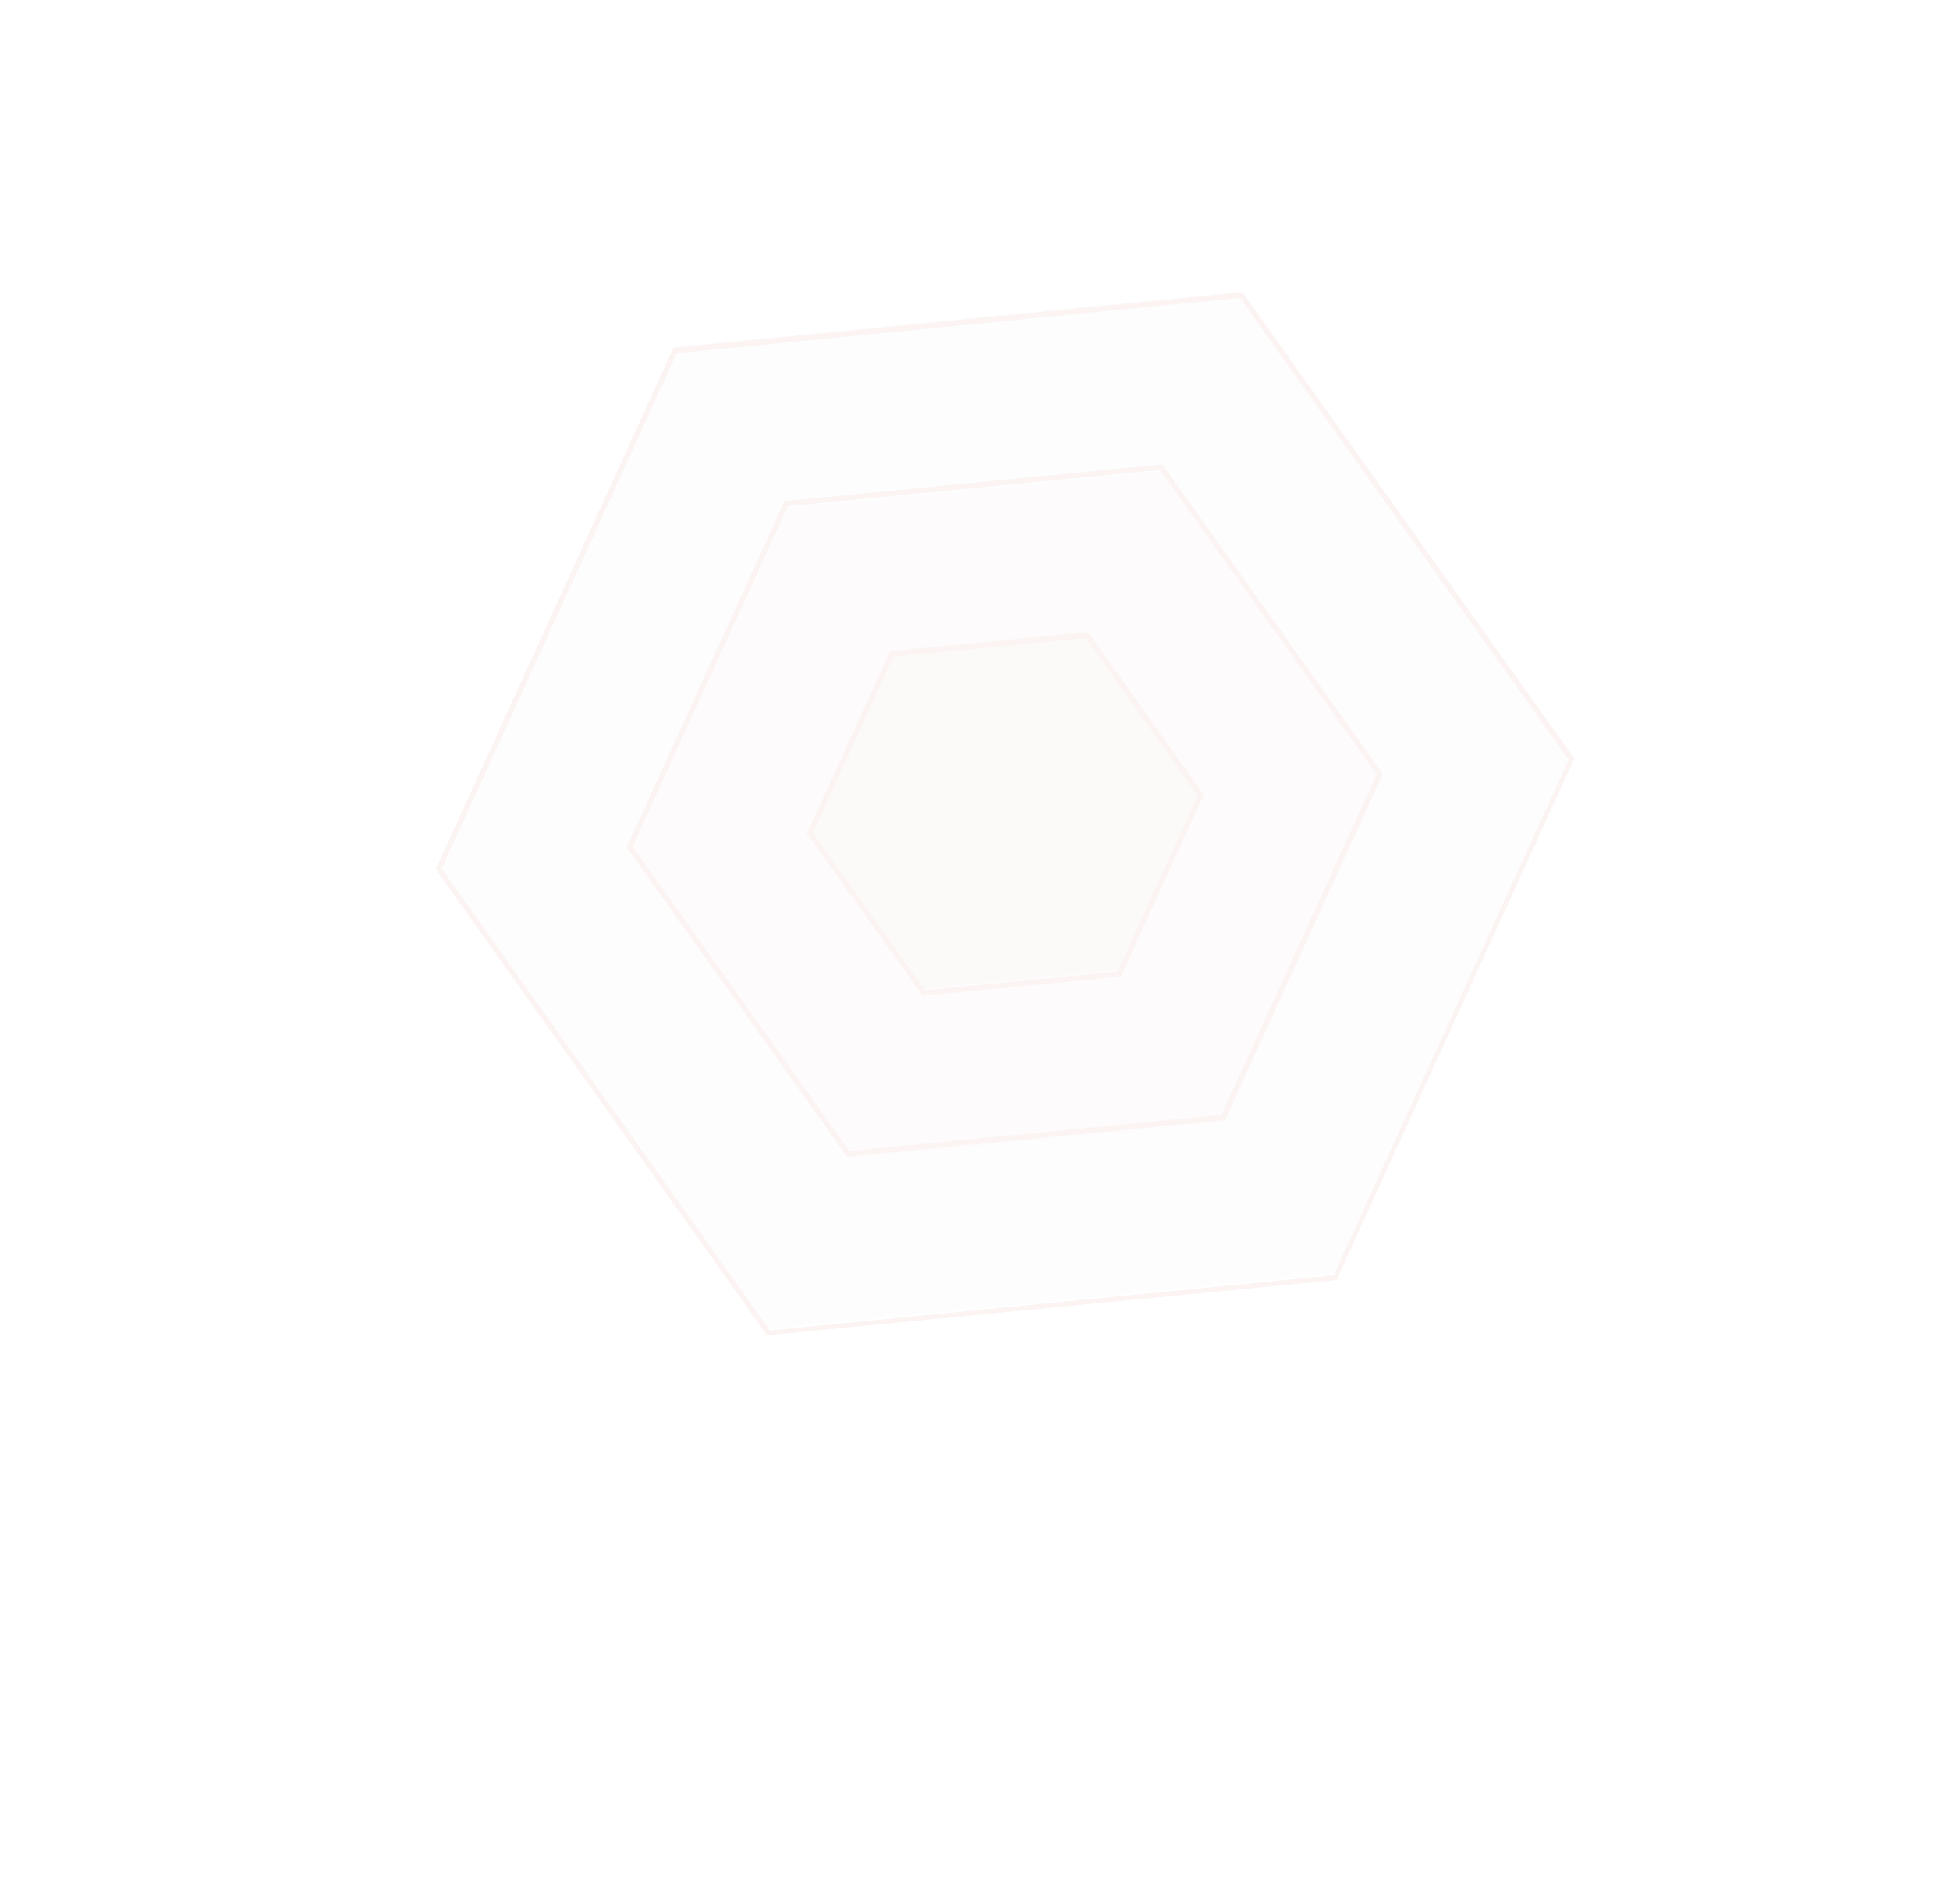
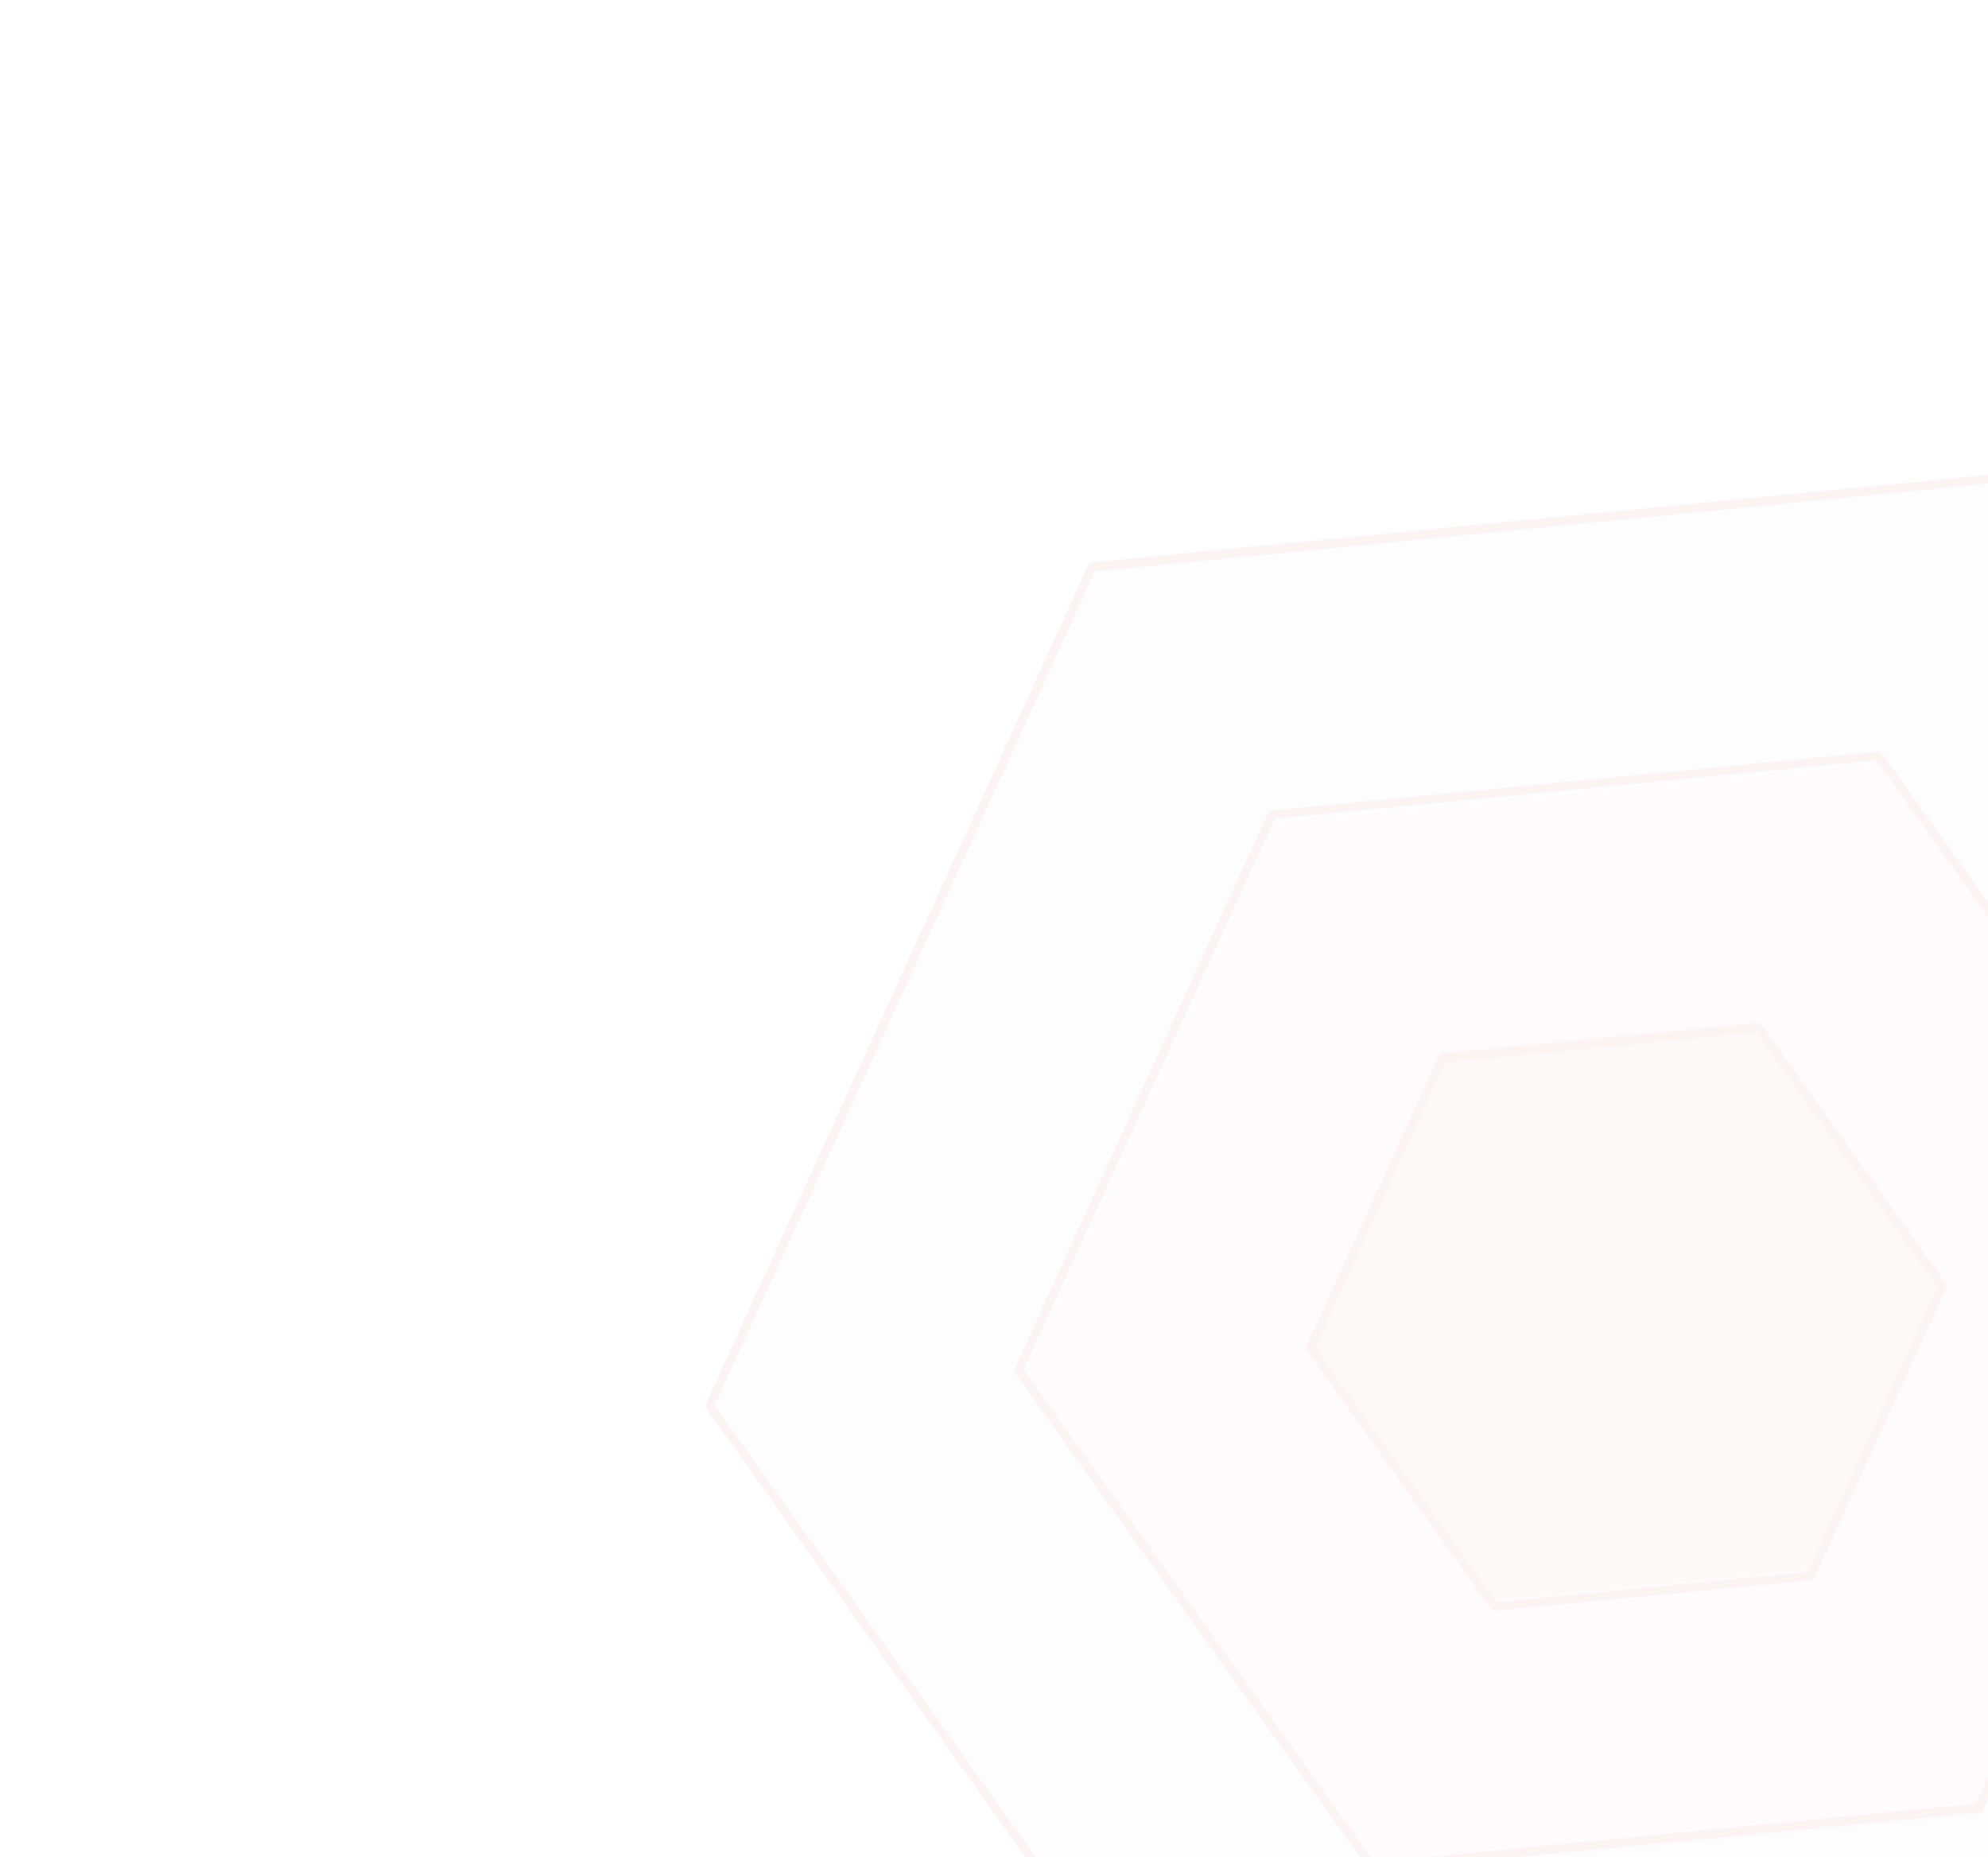
- <svg xmlns="http://www.w3.org/2000/svg" width="841" height="821" viewBox="0 0 841 821" fill="none">
+ <svg xmlns="http://www.w3.org/2000/svg" width="530" height="495" viewBox="0 0 530 495" fill="none">
  <g opacity=".15">
    <path opacity=".2" d="M290.712 149.385 188.72 373.131 331.092 573.1l244.327-23.696 101.993-223.746L535.04 125.69l-244.328 23.695z" fill="#CDB9D7" />
    <path opacity=".2" d="m272.445 367.262 67.5-148.077 161.725-15.727 94.207 132.392-67.5 148.077-161.706 15.685-94.226-132.35z" fill="#E1B4AF" />
    <path opacity=".2" d="m348.931 357.521 35.151-77.114 84.237-8.17 49.085 68.944-35.152 77.114-84.255 8.211-49.066-68.985z" fill="#E1B4AF" />
    <path d="m330.825 575.87-.404-.533-142.51-200.431L290.43 150.004l.626-.063 244.808-23.876.362.515 142.758 200.543-102.52 224.902-.626.063-245.013 23.782zM190.516 374.648l141.512 199.128 243.128-23.793L676.49 327.681 534.772 128.46 291.85 152.347 190.516 374.648z" fill="#E1B4AF" />
    <path d="m365.275 498.819-95.011-133.356 68.083-149.357.626-.064 162.374-15.73 94.992 133.397-68.083 149.357-.626.063-162.355 15.69zm-92.368-133.697 93.46 131.302 160.412-15.577 66.954-146.88-93.459-131.302-160.413 15.577-66.954 146.88z" fill="#E1B4AF" />
    <path d="m397.898 429.453-49.852-69.991 35.754-78.435.645-.105 84.904-8.215 49.833 70.032-35.754 78.435-.667.045-84.863 8.234zm-47.246-70.25L398.97 427.1l82.944-8.062 34.625-75.958-48.338-67.855-82.924 8.02-34.625 75.958z" fill="#E1B4AF" />
  </g>
</svg>
